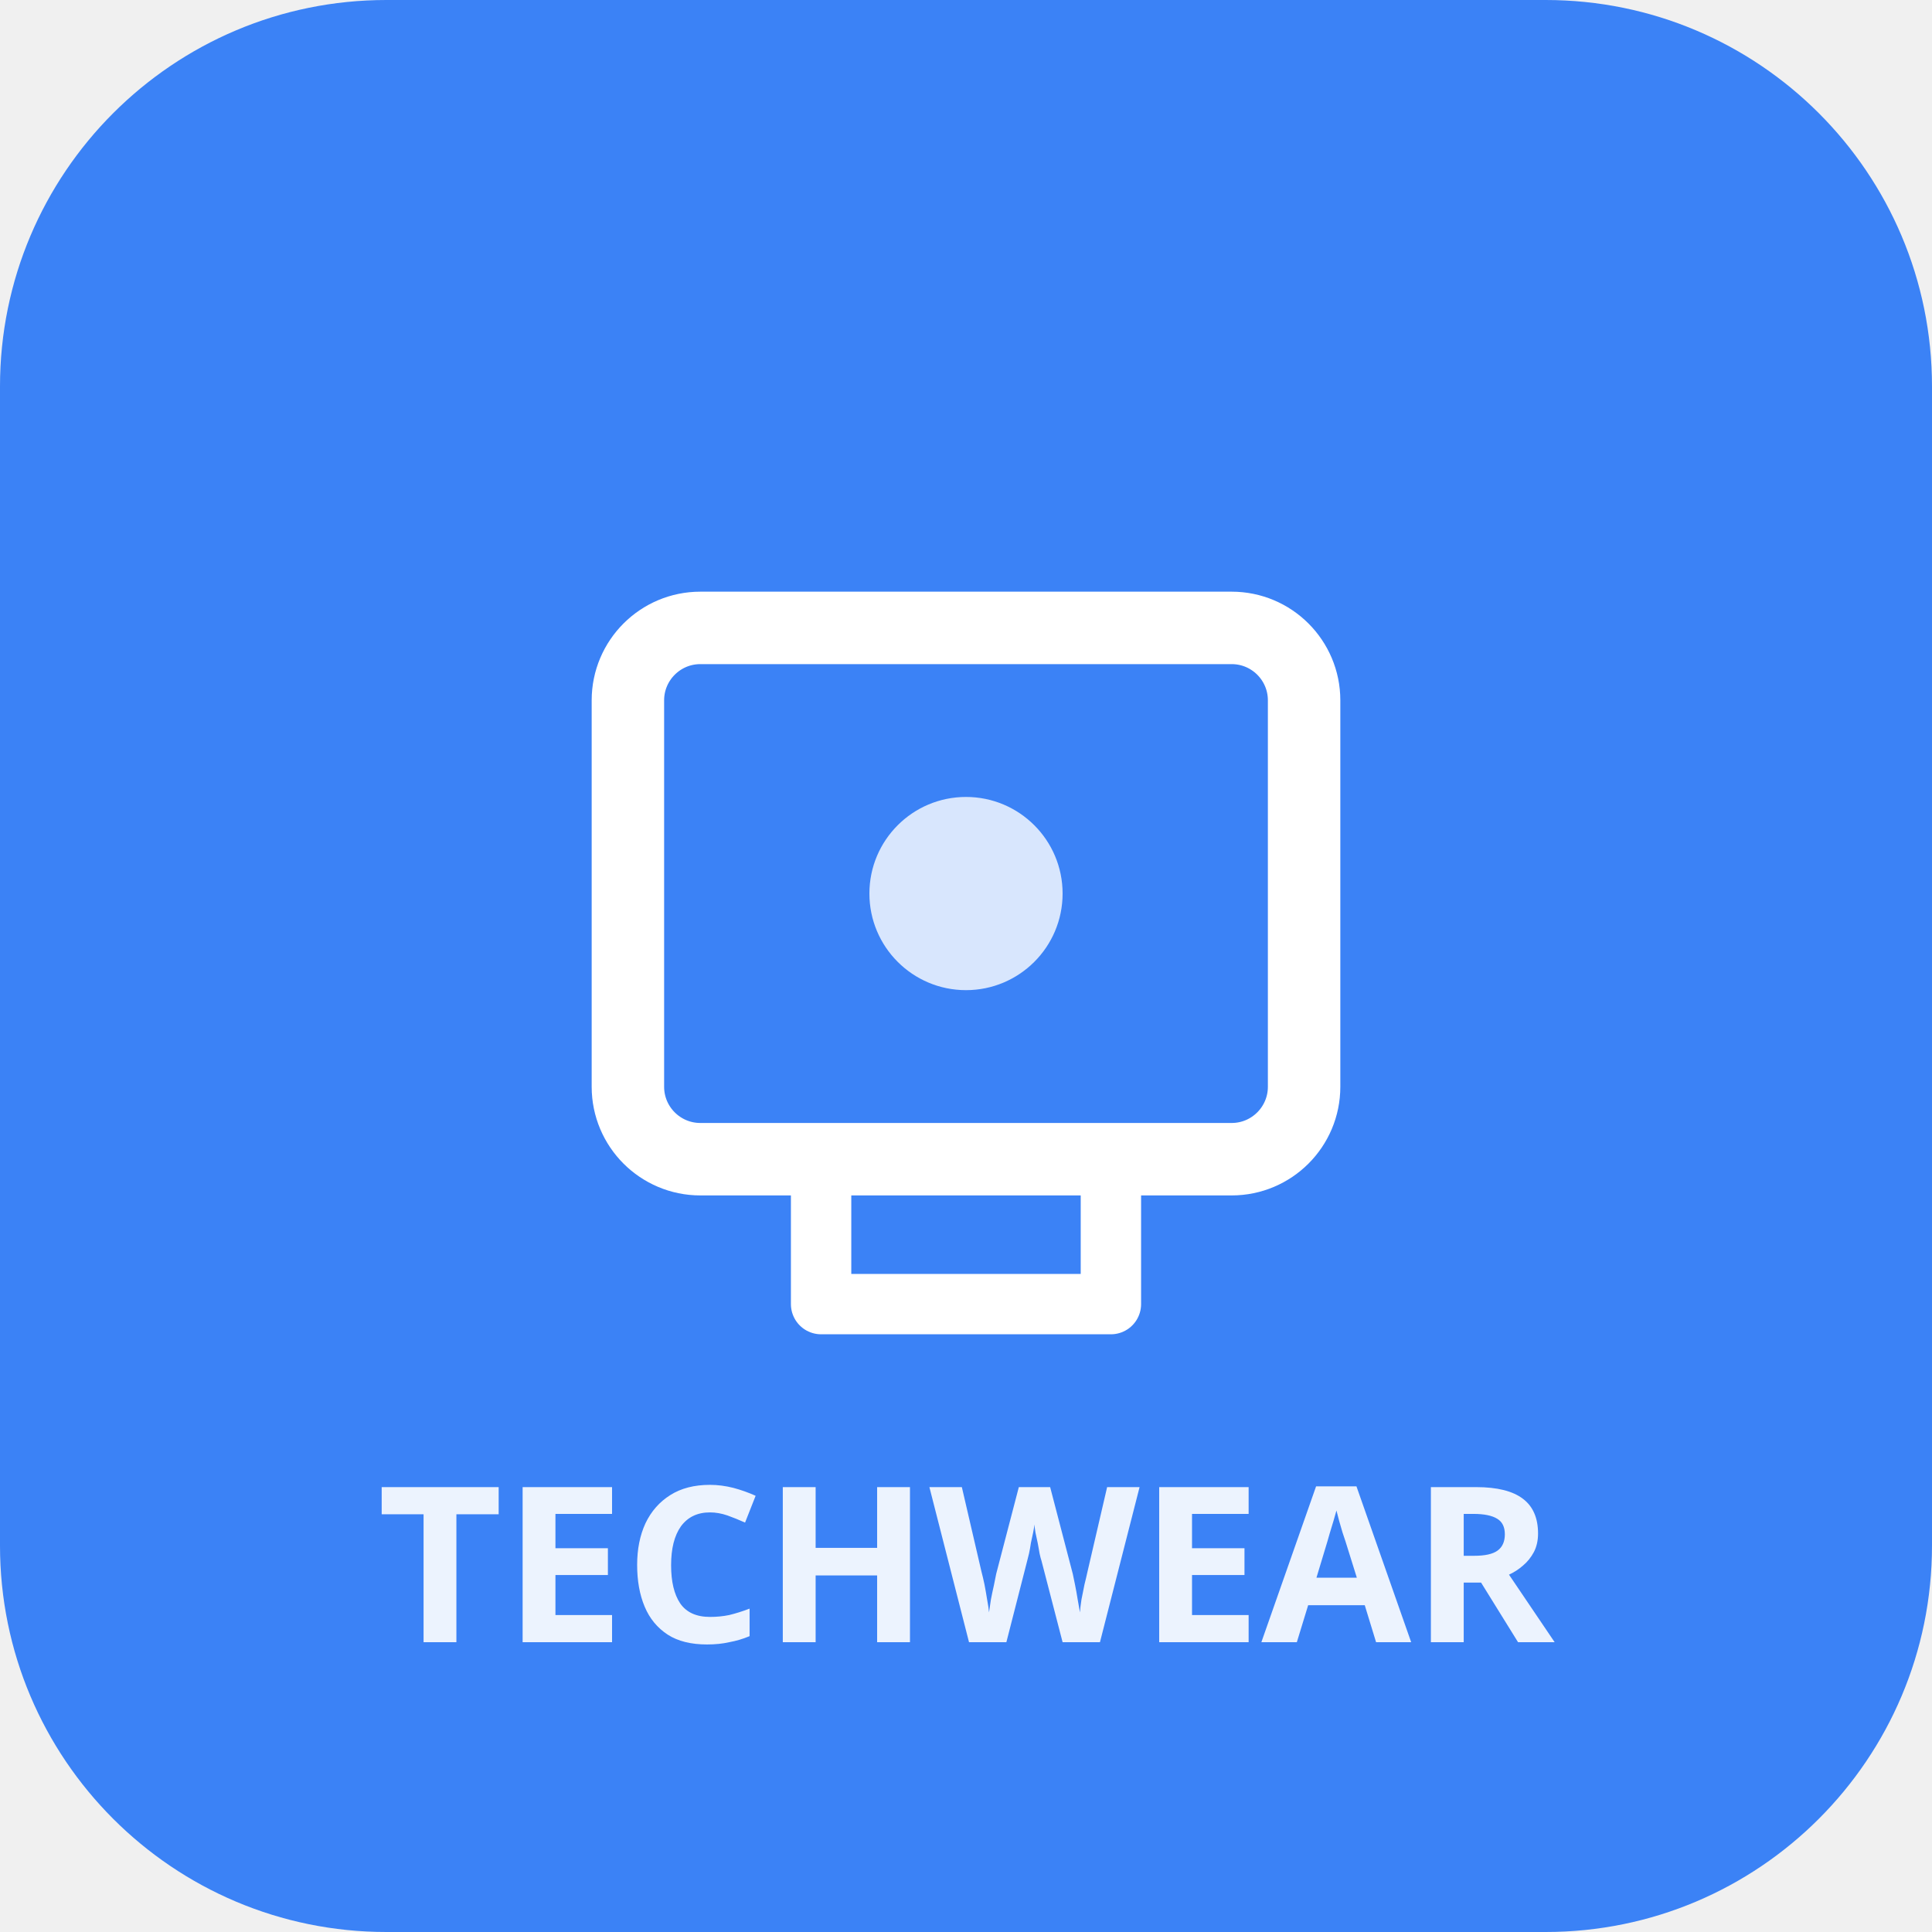
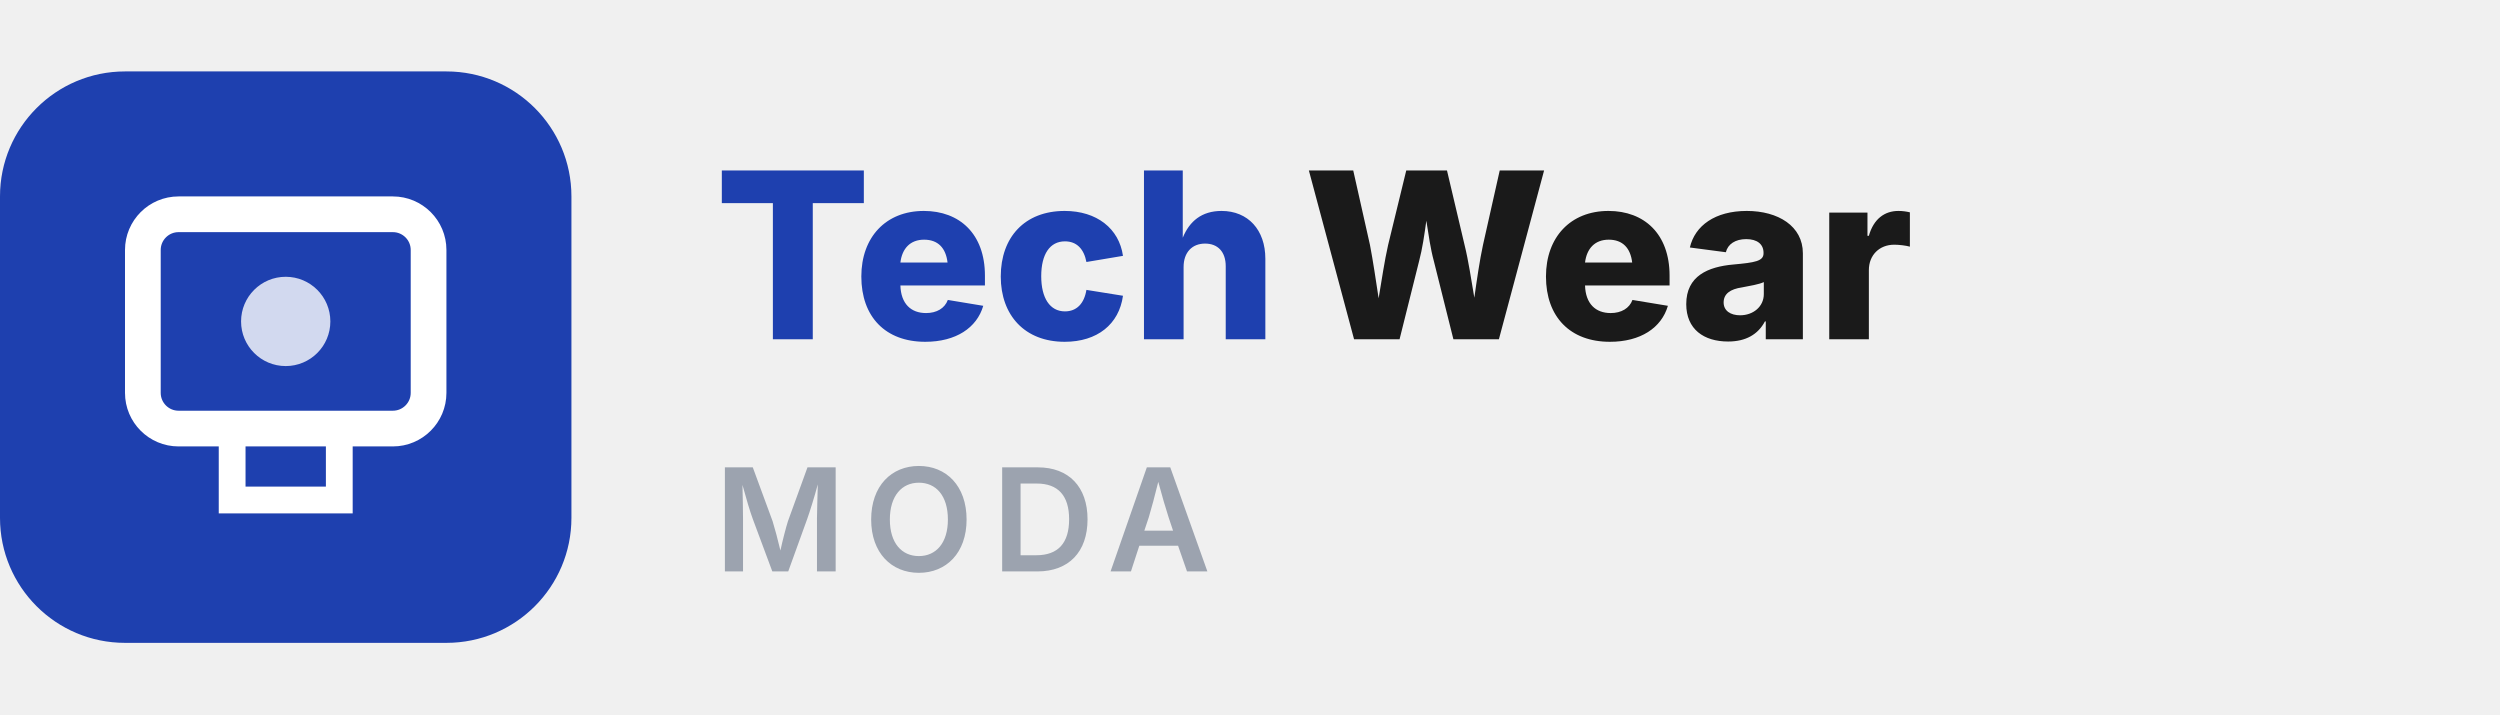
- <svg xmlns="http://www.w3.org/2000/svg" width="80" height="80" viewBox="0 0 80 80" fill="none">
-   <rect width="80" height="80" rx="16" fill="#3B82F6" />
-   <rect x="26" y="26" width="28" height="22" rx="3" stroke="white" stroke-width="3" fill="none" />
-   <path d="M34 48 L34 54 L46 54 L46 48" stroke="white" stroke-width="2.5" stroke-linecap="round" stroke-linejoin="round" />
-   <circle cx="40" cy="37" r="4" fill="white" opacity="0.8" />
-   <text x="40" y="68" text-anchor="middle" font-family="system-ui" font-size="9" font-weight="700" fill="white" opacity="0.9">TECHWEAR</text>
+ <svg xmlns="http://www.w3.org/2000/svg" width="140" height="40" viewBox="0 0 140 40" fill="none">
+   <rect x="0" y="4" width="32" height="32" rx="7" fill="#1E40AF" />
+   <rect x="8" y="12" width="16" height="12" rx="2" stroke="white" stroke-width="2" fill="none" />
+   <circle cx="16" cy="18" r="2.5" fill="white" opacity="0.8" />
+   <path d="M13 24 L13 28 L19 28 L19 24" stroke="white" stroke-width="1.5" stroke-linecap="round" />
+   <text x="40" y="19" font-family="system-ui, -apple-system, sans-serif" font-size="13" font-weight="800" fill="#1E40AF">Tech</text>
+   <text x="73" y="19" font-family="system-ui, -apple-system, sans-serif" font-size="13" font-weight="800" fill="#1A1A1A">Wear</text>
+   <text x="40" y="32" font-family="system-ui, -apple-system, sans-serif" font-size="8" font-weight="600" fill="#9CA3AF" letter-spacing="1">MODA</text>
</svg>
